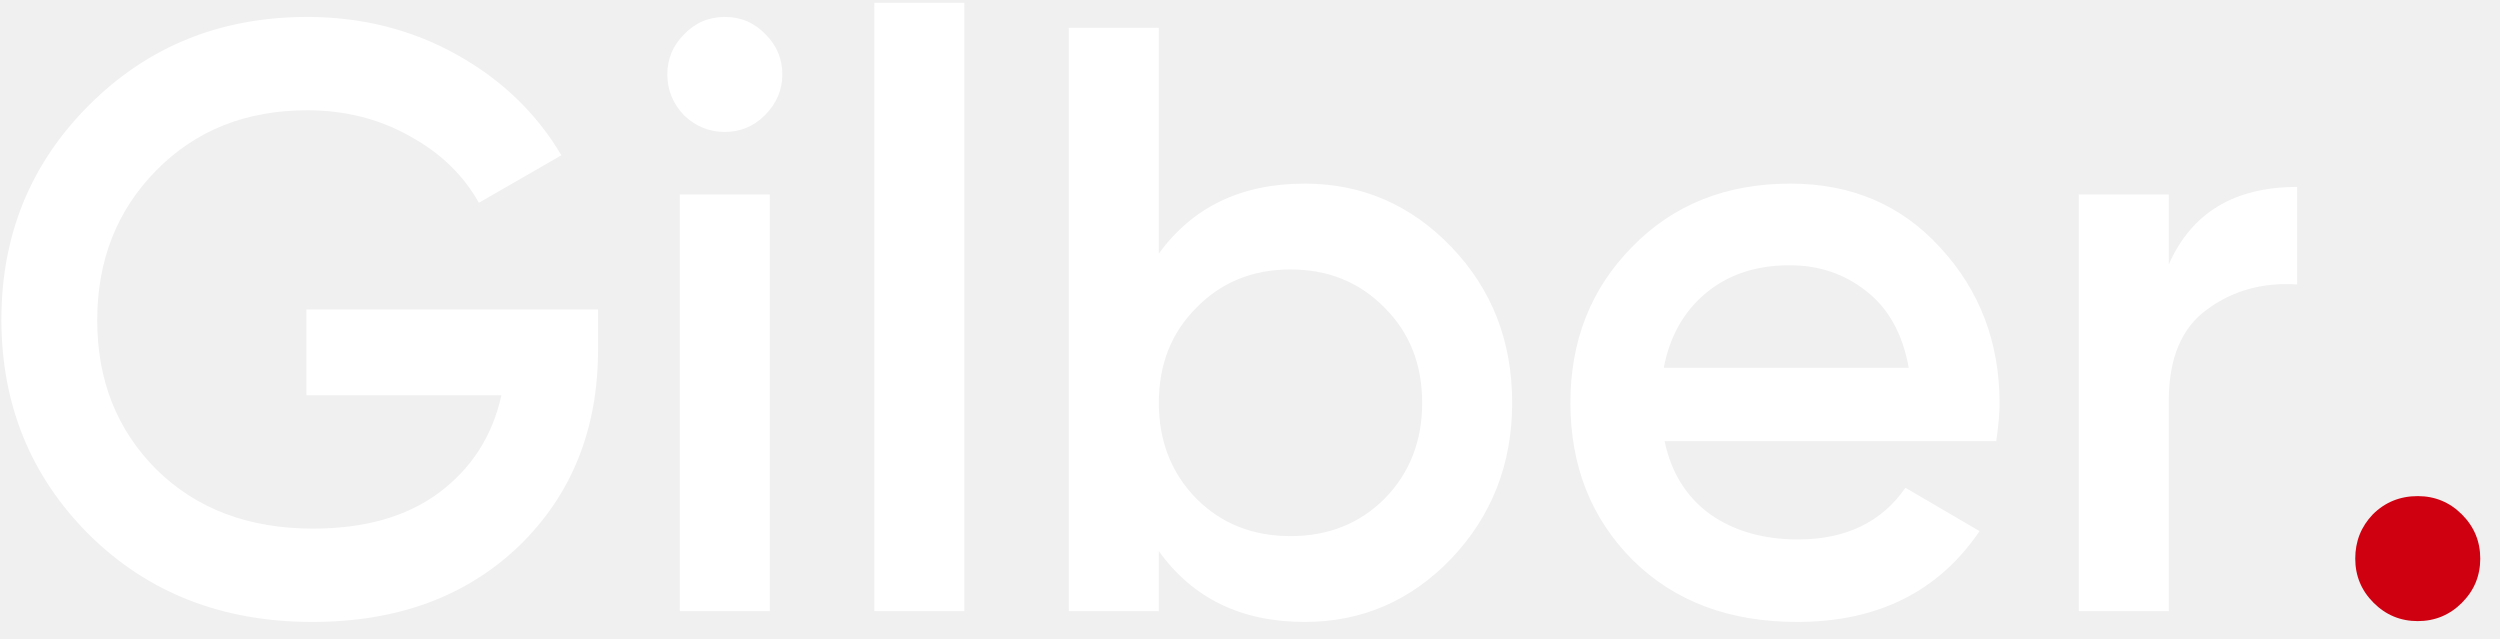
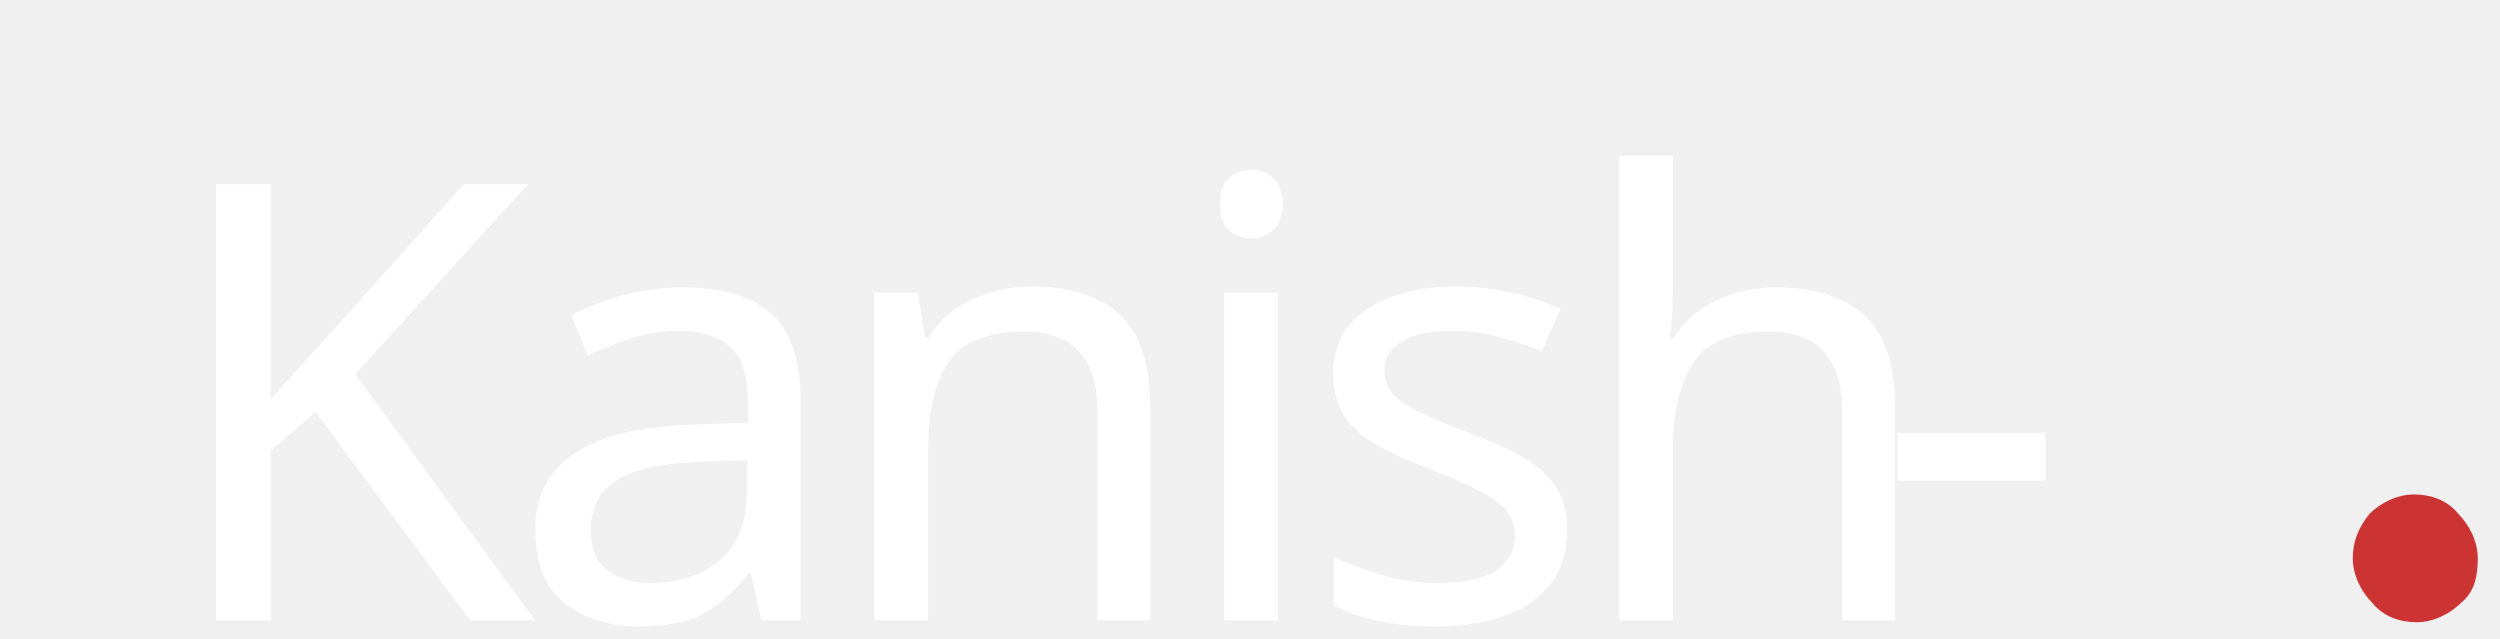
- <svg xmlns="http://www.w3.org/2000/svg" fill="none" viewBox="0 0 90 23">
-   <defs />
-   <path fill="#fff" d="M21.53 11.14v1.44c0 2.88-.95 5.24-2.85 7.08-1.9 1.82-4.38 2.73-7.44 2.73-3.24 0-5.92-1.05-8.04-3.15C1.1 17.14.05 14.56.05 11.5c0-3.04 1.05-5.61 3.15-7.71C5.32 1.67 7.94.61 11.06.61c1.96 0 3.75.45 5.37 1.35 1.62.9 2.88 2.11 3.78 3.63L17.24 7.3c-.56-1-1.39-1.8-2.49-2.4-1.1-.62-2.33-.93-3.69-.93-2.2 0-4.01.72-5.43 2.16-1.42 1.44-2.13 3.24-2.13 5.4s.71 3.95 2.13 5.37c1.44 1.42 3.32 2.13 5.64 2.13 1.86 0 3.37-.43 4.53-1.29 1.18-.88 1.93-2.05 2.25-3.51h-7.02v-3.09h10.5zm6.004-6.99c-.4.4-.88.6-1.44.6-.56 0-1.05-.2-1.47-.6-.4-.42-.6-.91-.6-1.47 0-.56.2-1.04.6-1.44.4-.42.89-.63 1.47-.63s1.07.21 1.47.63c.4.4.6.88.6 1.44 0 .56-.21 1.05-.63 1.47zM24.474 22V7h3.24v15h-3.24zm7.002 0V.1h3.24V22h-3.24zm15.492-15.39c2.06 0 3.82.76 5.28 2.28 1.46 1.52 2.19 3.39 2.19 5.61 0 2.2-.73 4.07-2.19 5.61-1.46 1.52-3.22 2.28-5.28 2.28-2.28 0-4.03-.85-5.25-2.55V22h-3.24V1h3.24V9.13c1.22-1.68 2.97-2.52 5.25-2.52zm-3.9 11.34c.9.9 2.03 1.35 3.39 1.35 1.36 0 2.49-.45 3.39-1.35.9-.92 1.35-2.07 1.35-3.45 0-1.38-.45-2.52-1.35-3.42-.9-.92-2.03-1.38-3.39-1.38-1.36 0-2.49.46-3.39 1.38-.9.9-1.35 2.04-1.35 3.42s.45 2.53 1.35 3.45zm16.857-2.07c.24 1.14.79 2.02 1.65 2.64.86.6 1.91.9 3.15.9 1.72 0 3.01-.62 3.87-1.86l2.67 1.56c-1.48 2.18-3.67 3.27-6.57 3.27-2.44 0-4.41-.74-5.91-2.22-1.5-1.5-2.25-3.39-2.25-5.67 0-2.24.74-4.11 2.22-5.61 1.48-1.52 3.38-2.28 5.7-2.28 2.2 0 4 .77 5.4 2.31 1.42 1.54 2.13 3.41 2.13 5.61 0 .34-.04.79-.12 1.35h-11.94zm-.03-2.64h8.82c-.22-1.22-.73-2.14-1.53-2.76-.78-.62-1.7-.93-2.76-.93-1.2 0-2.2.33-3 .99-.8.66-1.31 1.56-1.53 2.7zm18.181-3.72c.82-1.86 2.36-2.79 4.62-2.79v3.51c-1.24-.08-2.32.22-3.24.9-.92.66-1.38 1.76-1.38 3.3V22h-3.24V7h3.24v2.52z" />
-   <path fill="#CF000F" d="M88.629 21.7c-.44.44-.97.66-1.59.66-.62 0-1.15-.22-1.59-.66-.44-.44-.66-.97-.66-1.59 0-.62.21-1.15.63-1.59.44-.44.98-.66 1.62-.66.62 0 1.15.22 1.59.66.44.44.66.97.66 1.59 0 .62-.22 1.15-.66 1.59z" />
+ <svg xmlns="http://www.w3.org/2000/svg" version="1.1" id="Layer_1" x="0px" y="0px" viewBox="0 0 90 23" style="enable-background:new 0 0 90 23;" xml:space="preserve">
+   <style type="text/css">
+ 	.st0{fill:none;}
+ 	.st1{fill:#FFFFFF;}
+ 	.st2{font-family:'Gilroy-Bold';}
+ 	.st3{font-size:22px;}
+ 	.st4{letter-spacing:-1;}
+ 	.st5{fill:#CC3333;}
+ </style>
+   <rect y="6.9" class="st0" width="84.1" height="15.9" />
+   <text transform="matrix(1 0 0 1 5.6361 22.3308)">
+     <tspan x="0" y="0" class="st1 st2 st3 st4">Kanish</tspan>
+     <tspan x="61.8" y="0" class="st1 st2 st3 st4">-</tspan>
+   </text>
+   <path class="st5" d="M88.6,21.7c-0.4,0.4-1,0.7-1.6,0.7c-0.6,0-1.2-0.2-1.6-0.7c-0.4-0.4-0.7-1-0.7-1.6s0.2-1.1,0.6-1.6  c0.4-0.4,1-0.7,1.6-0.7c0.6,0,1.2,0.2,1.6,0.7c0.4,0.4,0.7,1,0.7,1.6S89.1,21.3,88.6,21.7z" />
</svg>
